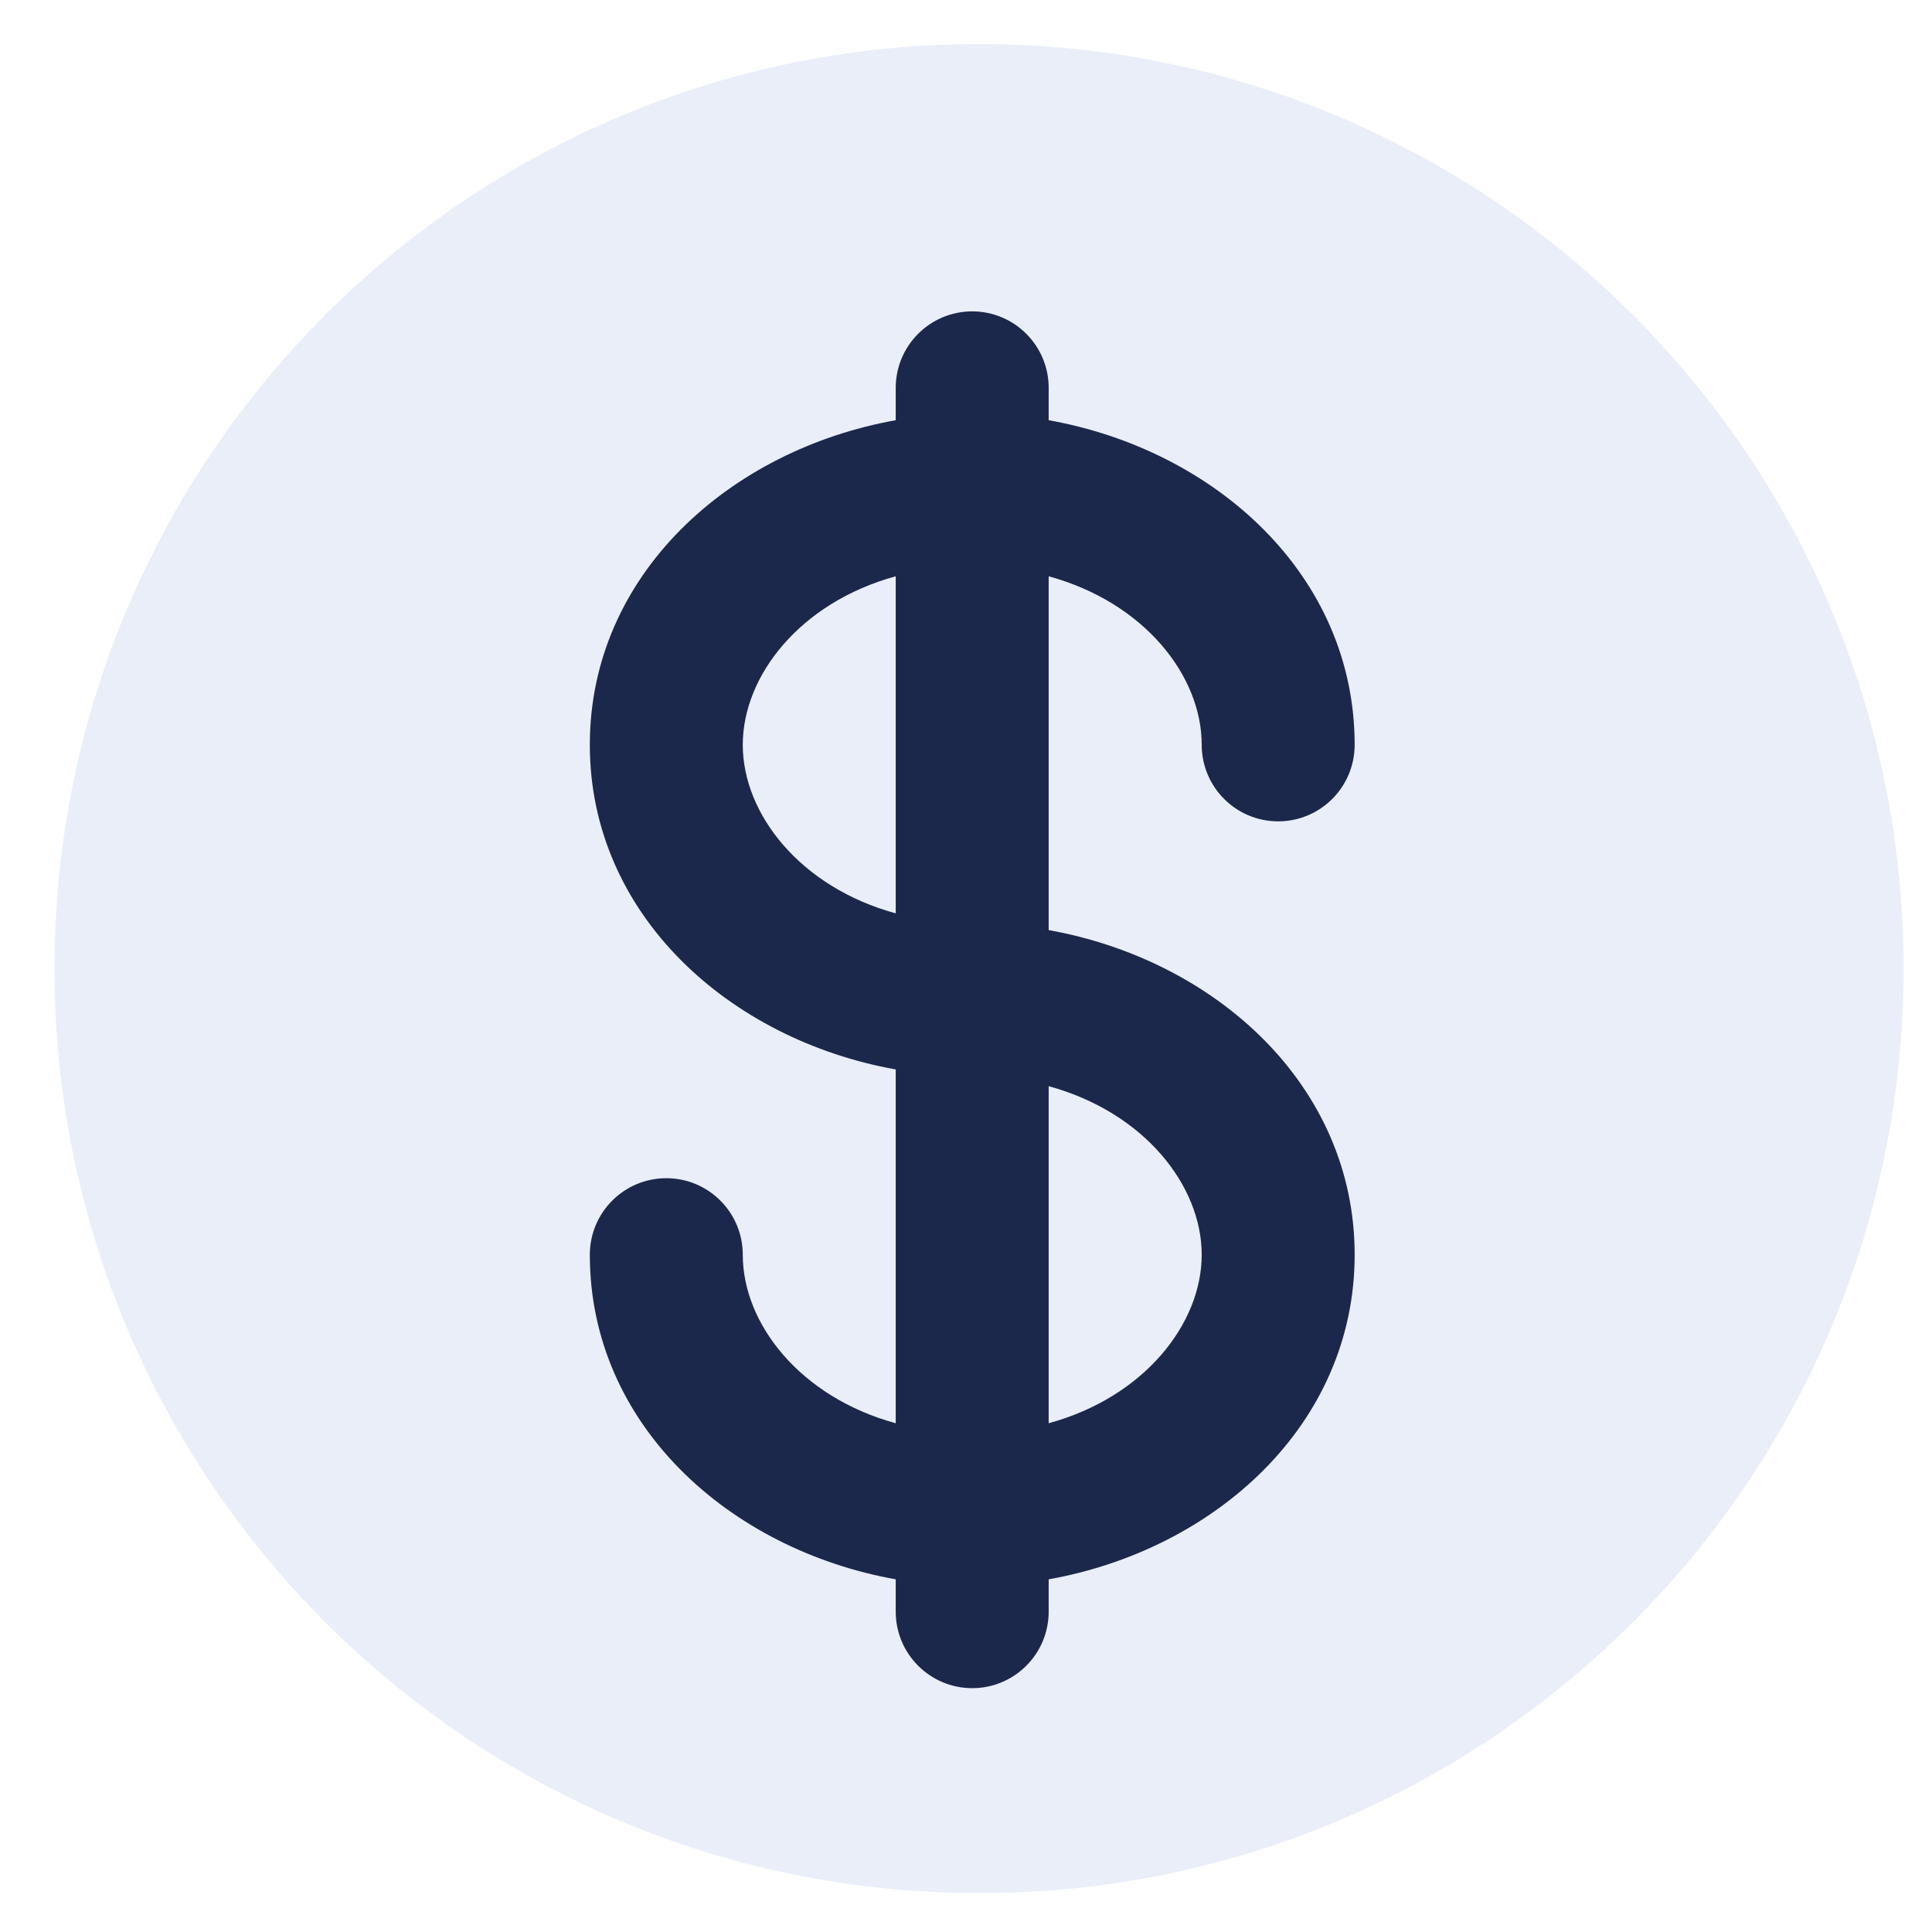
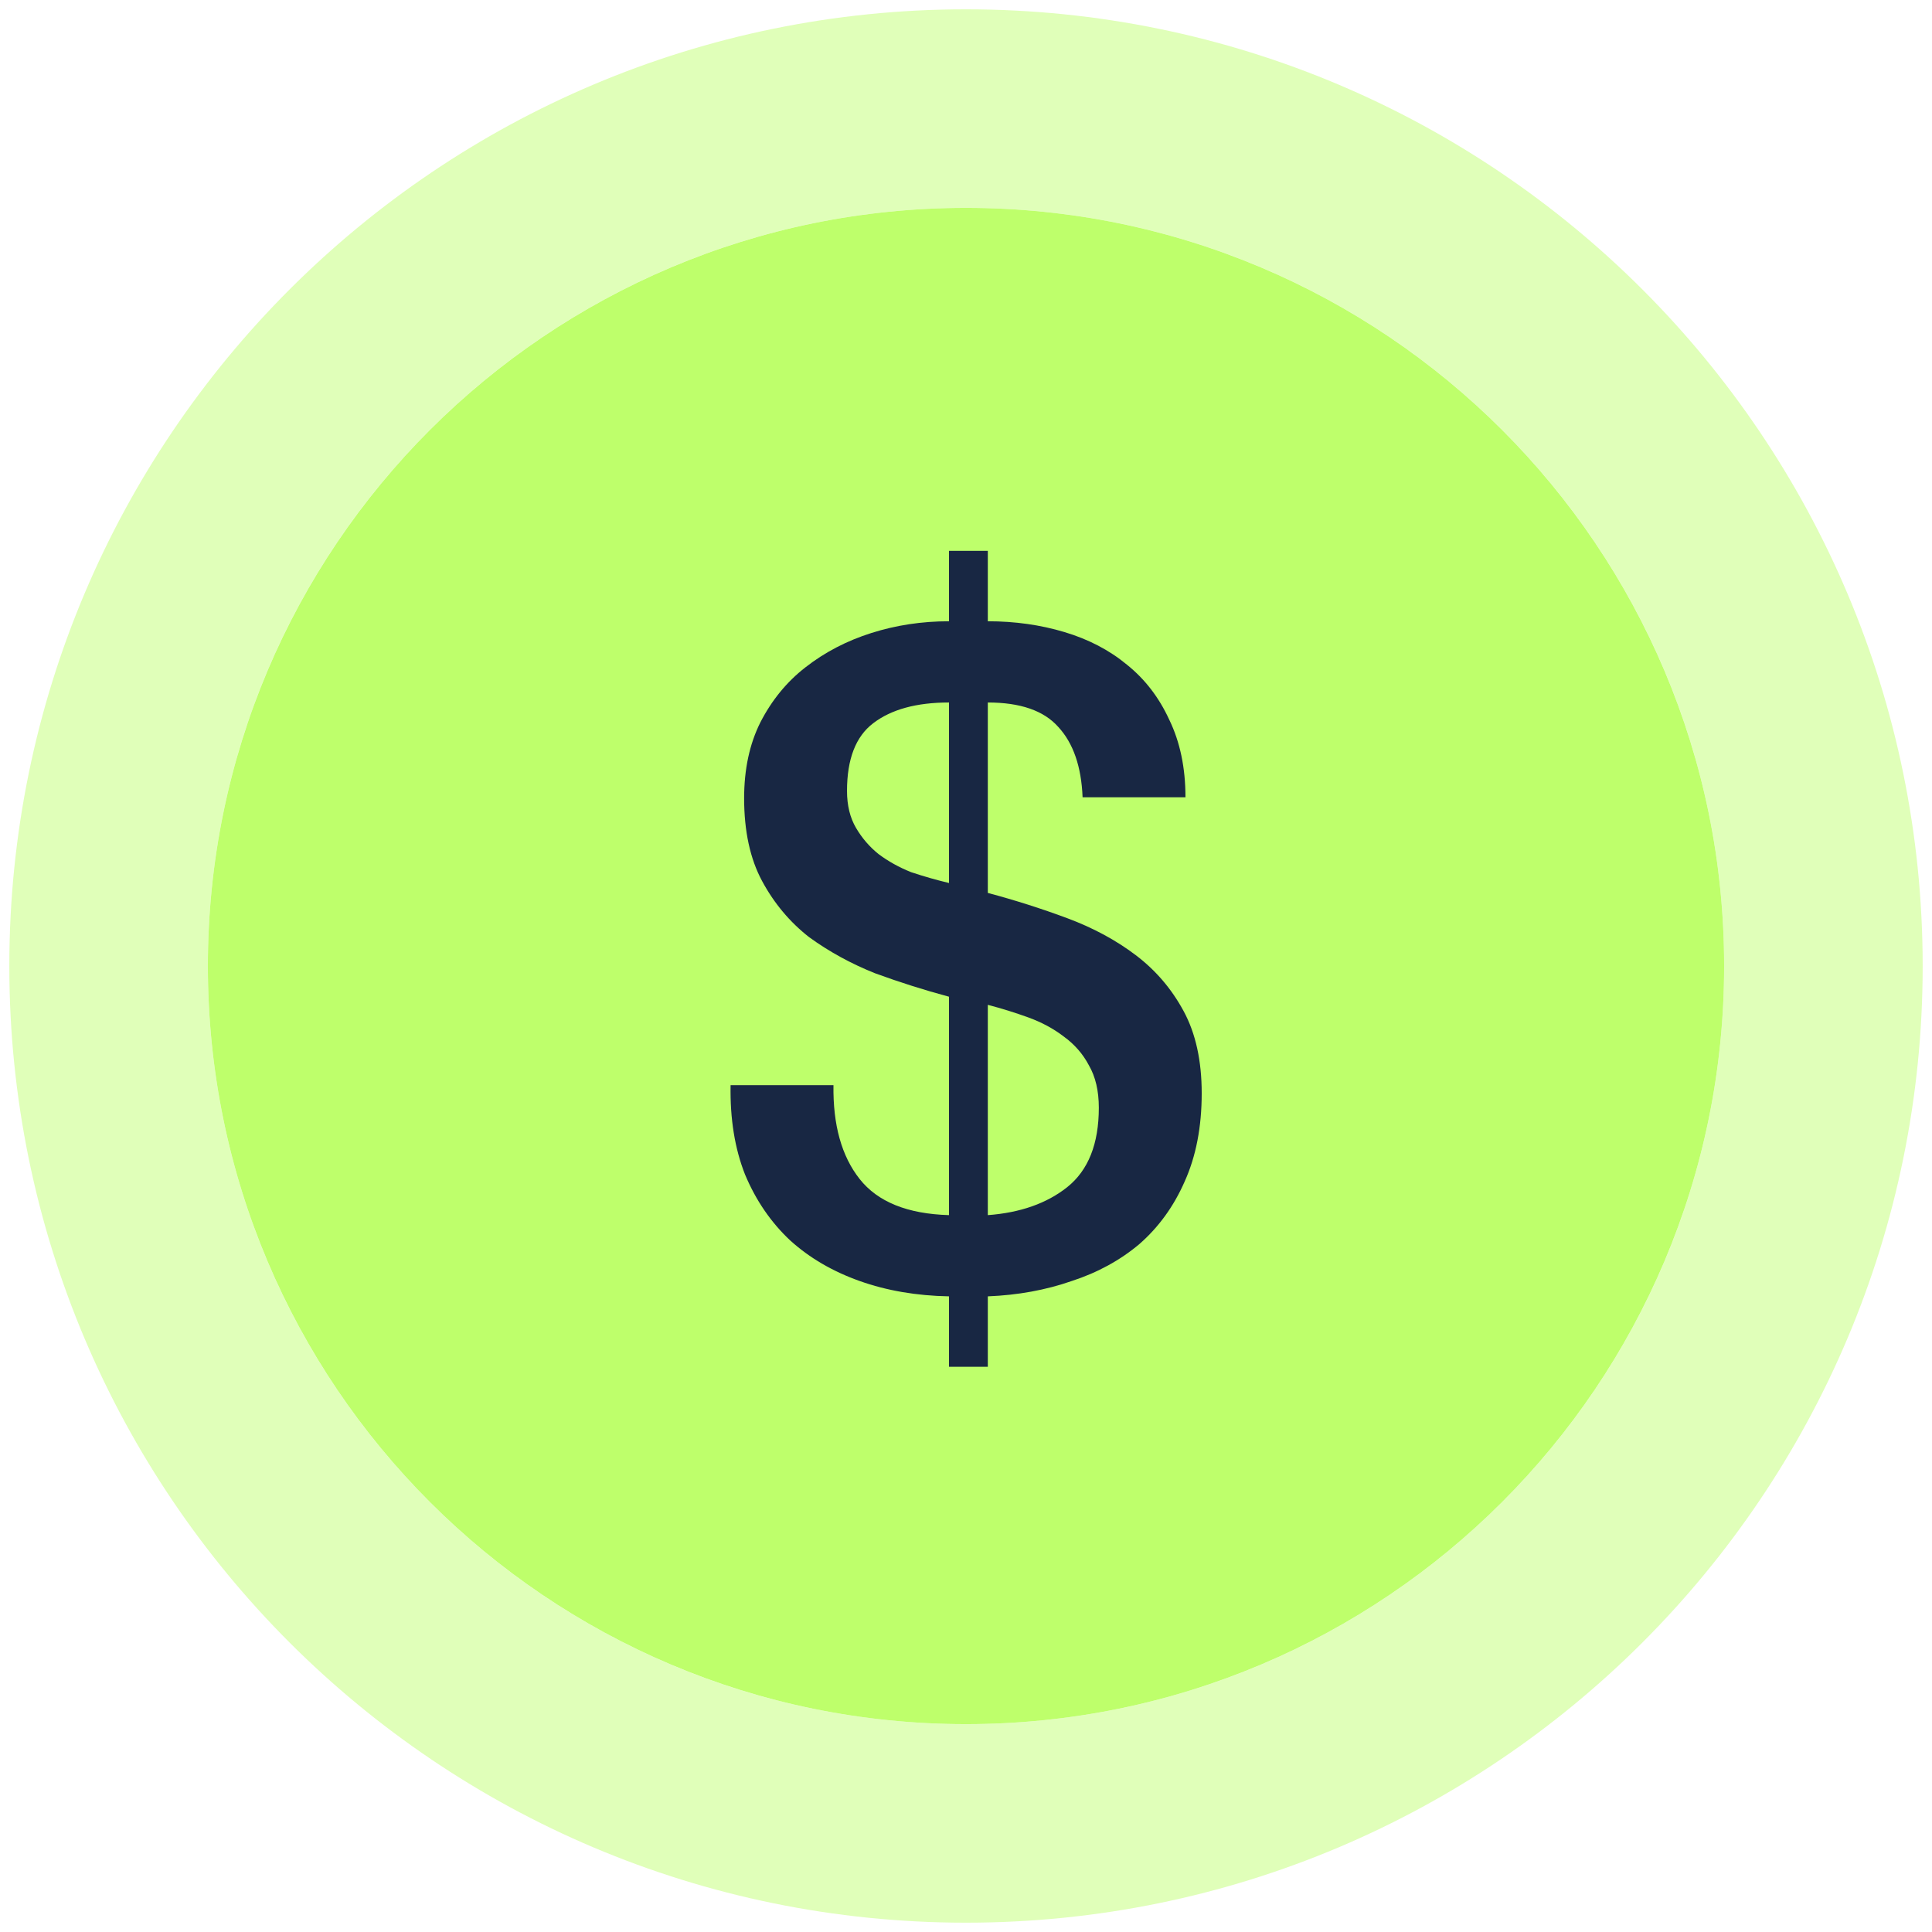
- <svg xmlns="http://www.w3.org/2000/svg" width="24" height="24" viewBox="0 0 24 24" fill="none">
-   <rect x="0.677" y="0.547" width="22.97" height="22.97" rx="11.485" fill="#E9EEF9" />
-   <path fillRule="evenodd" clipRule="evenodd" d="M12.077 3.868C12.602 3.868 13.027 4.294 13.027 4.818V5.22C15.093 5.589 16.828 7.141 16.828 9.252C16.828 9.777 16.403 10.203 15.878 10.203C15.353 10.203 14.928 9.777 14.928 9.252C14.928 8.393 14.213 7.483 13.027 7.159V11.554C15.093 11.924 16.828 13.476 16.828 15.587C16.828 17.698 15.093 19.25 13.027 19.619V20.021C13.027 20.545 12.602 20.971 12.077 20.971C11.553 20.971 11.127 20.545 11.127 20.021V19.619C9.062 19.25 7.327 17.698 7.327 15.587C7.327 15.062 7.752 14.636 8.277 14.636C8.802 14.636 9.227 15.062 9.227 15.587C9.227 16.446 9.942 17.356 11.127 17.68V13.285C9.062 12.915 7.327 11.363 7.327 9.252C7.327 7.141 9.062 5.589 11.127 5.22V4.818C11.127 4.294 11.553 3.868 12.077 3.868ZM11.127 7.159C9.942 7.483 9.227 8.393 9.227 9.252C9.227 10.112 9.942 11.022 11.127 11.346V7.159ZM14.928 15.587C14.928 14.727 14.213 13.817 13.027 13.493V17.68C14.213 17.356 14.928 16.446 14.928 15.587Z" fill="#1C274C" />
+ <svg xmlns="http://www.w3.org/2000/svg" width="158" height="158" viewBox="0 0 158 158" fill="none">
+   <rect x="17" y="17" width="124" height="124" rx="62" fill="#BEFF6B" />
+   <rect x="8.881" y="8.881" width="140.238" height="140.238" rx="70.119" stroke="#BEFF6B" stroke-opacity="0.47" stroke-width="16.238" />
+   <path d="M77.61 57.45C74.953 57.45 72.886 58.016 71.41 59.147C69.983 60.23 69.269 62.075 69.269 64.683C69.269 65.864 69.515 66.873 70.007 67.709C70.499 68.546 71.115 69.259 71.853 69.85C72.64 70.44 73.526 70.932 74.51 71.326C75.543 71.67 76.576 71.966 77.61 72.212V57.45ZM68.162 88.745C68.113 91.993 68.826 94.551 70.303 96.421C71.779 98.291 74.215 99.275 77.61 99.374V81.512C75.592 80.97 73.575 80.331 71.557 79.593C69.589 78.805 67.793 77.821 66.169 76.64C64.595 75.41 63.315 73.885 62.331 72.064C61.347 70.243 60.855 67.98 60.855 65.274C60.855 62.912 61.298 60.845 62.184 59.074C63.119 57.253 64.349 55.752 65.874 54.571C67.449 53.341 69.245 52.406 71.262 51.767C73.28 51.127 75.395 50.807 77.61 50.807V45.05H80.784V50.807C82.998 50.807 85.089 51.102 87.057 51.693C89.026 52.283 90.723 53.169 92.15 54.35C93.626 55.531 94.783 57.032 95.619 58.852C96.505 60.673 96.948 62.789 96.948 65.2H88.534C88.435 62.69 87.771 60.771 86.541 59.443C85.36 58.114 83.441 57.45 80.784 57.45V73.024C82.998 73.614 85.163 74.303 87.279 75.09C89.395 75.878 91.265 76.886 92.888 78.117C94.512 79.347 95.816 80.872 96.8 82.693C97.784 84.513 98.276 86.752 98.276 89.409C98.276 92.165 97.809 94.576 96.874 96.643C95.988 98.66 94.758 100.358 93.184 101.736C91.609 103.064 89.764 104.073 87.648 104.762C85.532 105.5 83.244 105.918 80.784 106.016V111.774H77.61V106.016C74.953 105.967 72.517 105.549 70.303 104.762C68.088 103.974 66.194 102.867 64.619 101.44C63.045 99.964 61.815 98.168 60.929 96.052C60.092 93.936 59.699 91.501 59.748 88.745H68.162ZM80.784 99.374C83.441 99.177 85.606 98.414 87.279 97.085C89.001 95.708 89.862 93.543 89.862 90.59C89.862 89.213 89.592 88.056 89.05 87.121C88.558 86.186 87.869 85.399 86.984 84.759C86.147 84.12 85.188 83.603 84.105 83.209C83.022 82.816 81.915 82.471 80.784 82.176V99.374Z" fill="#182743" />
</svg>
